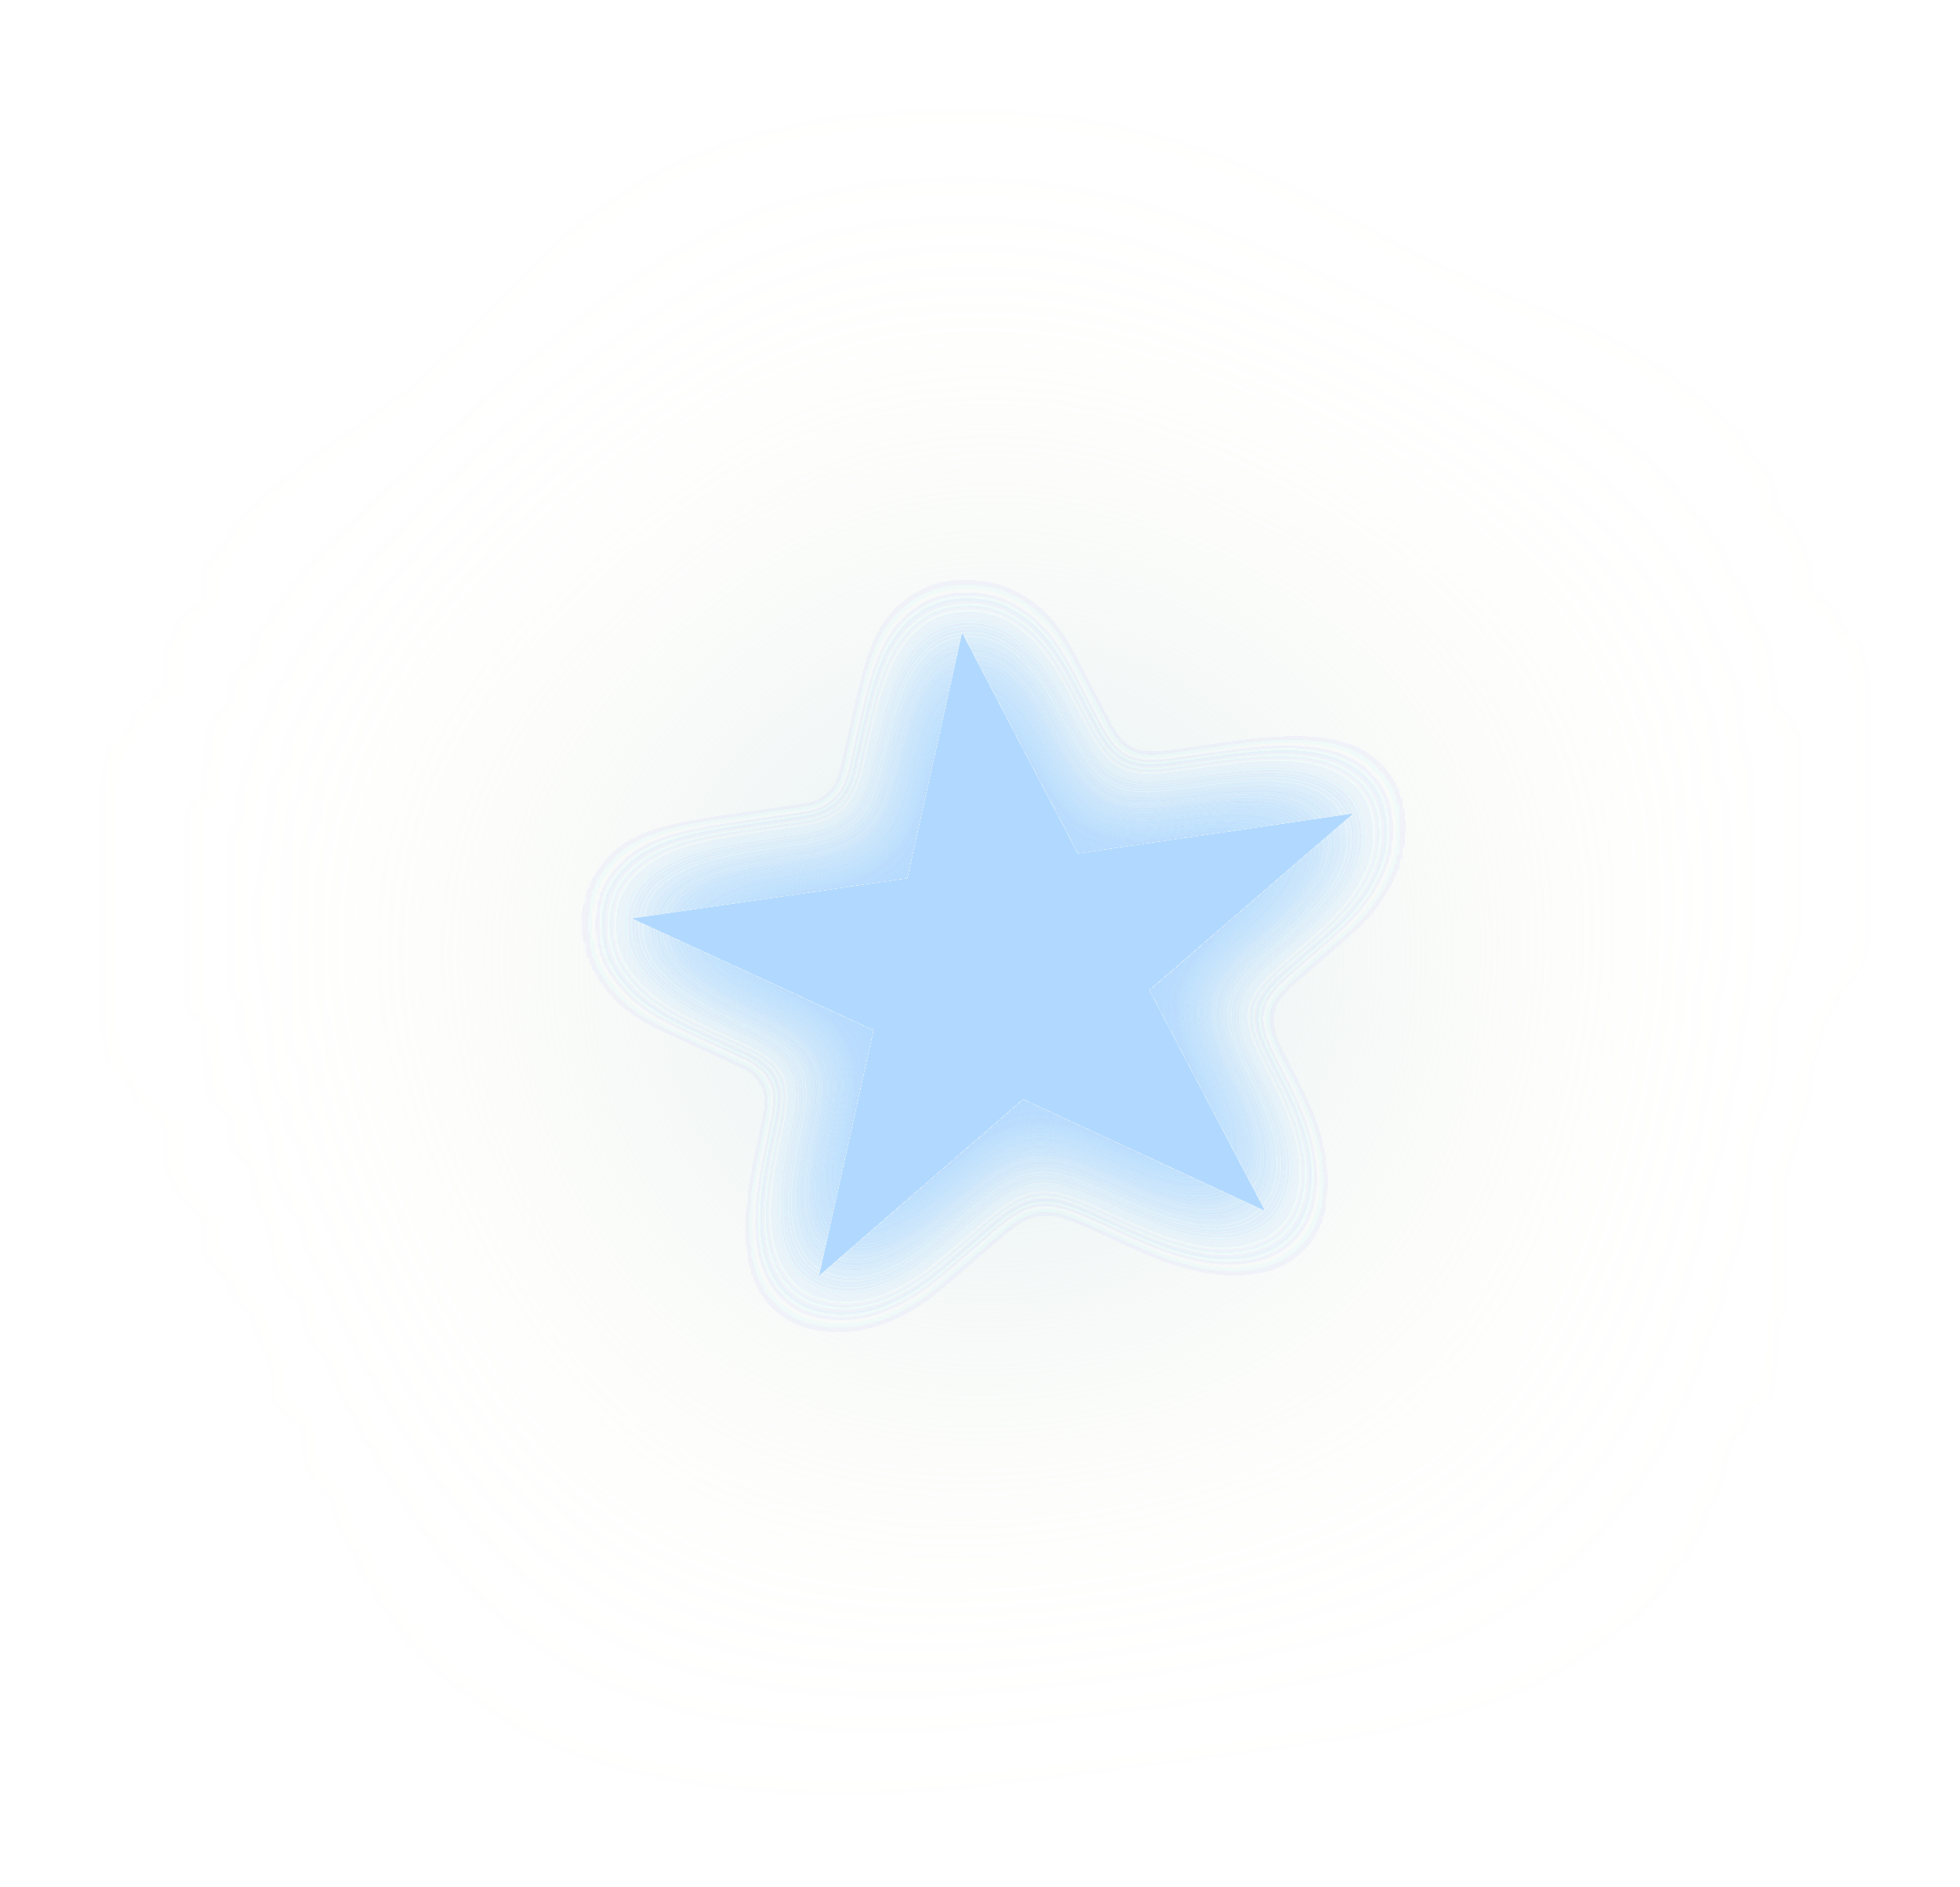
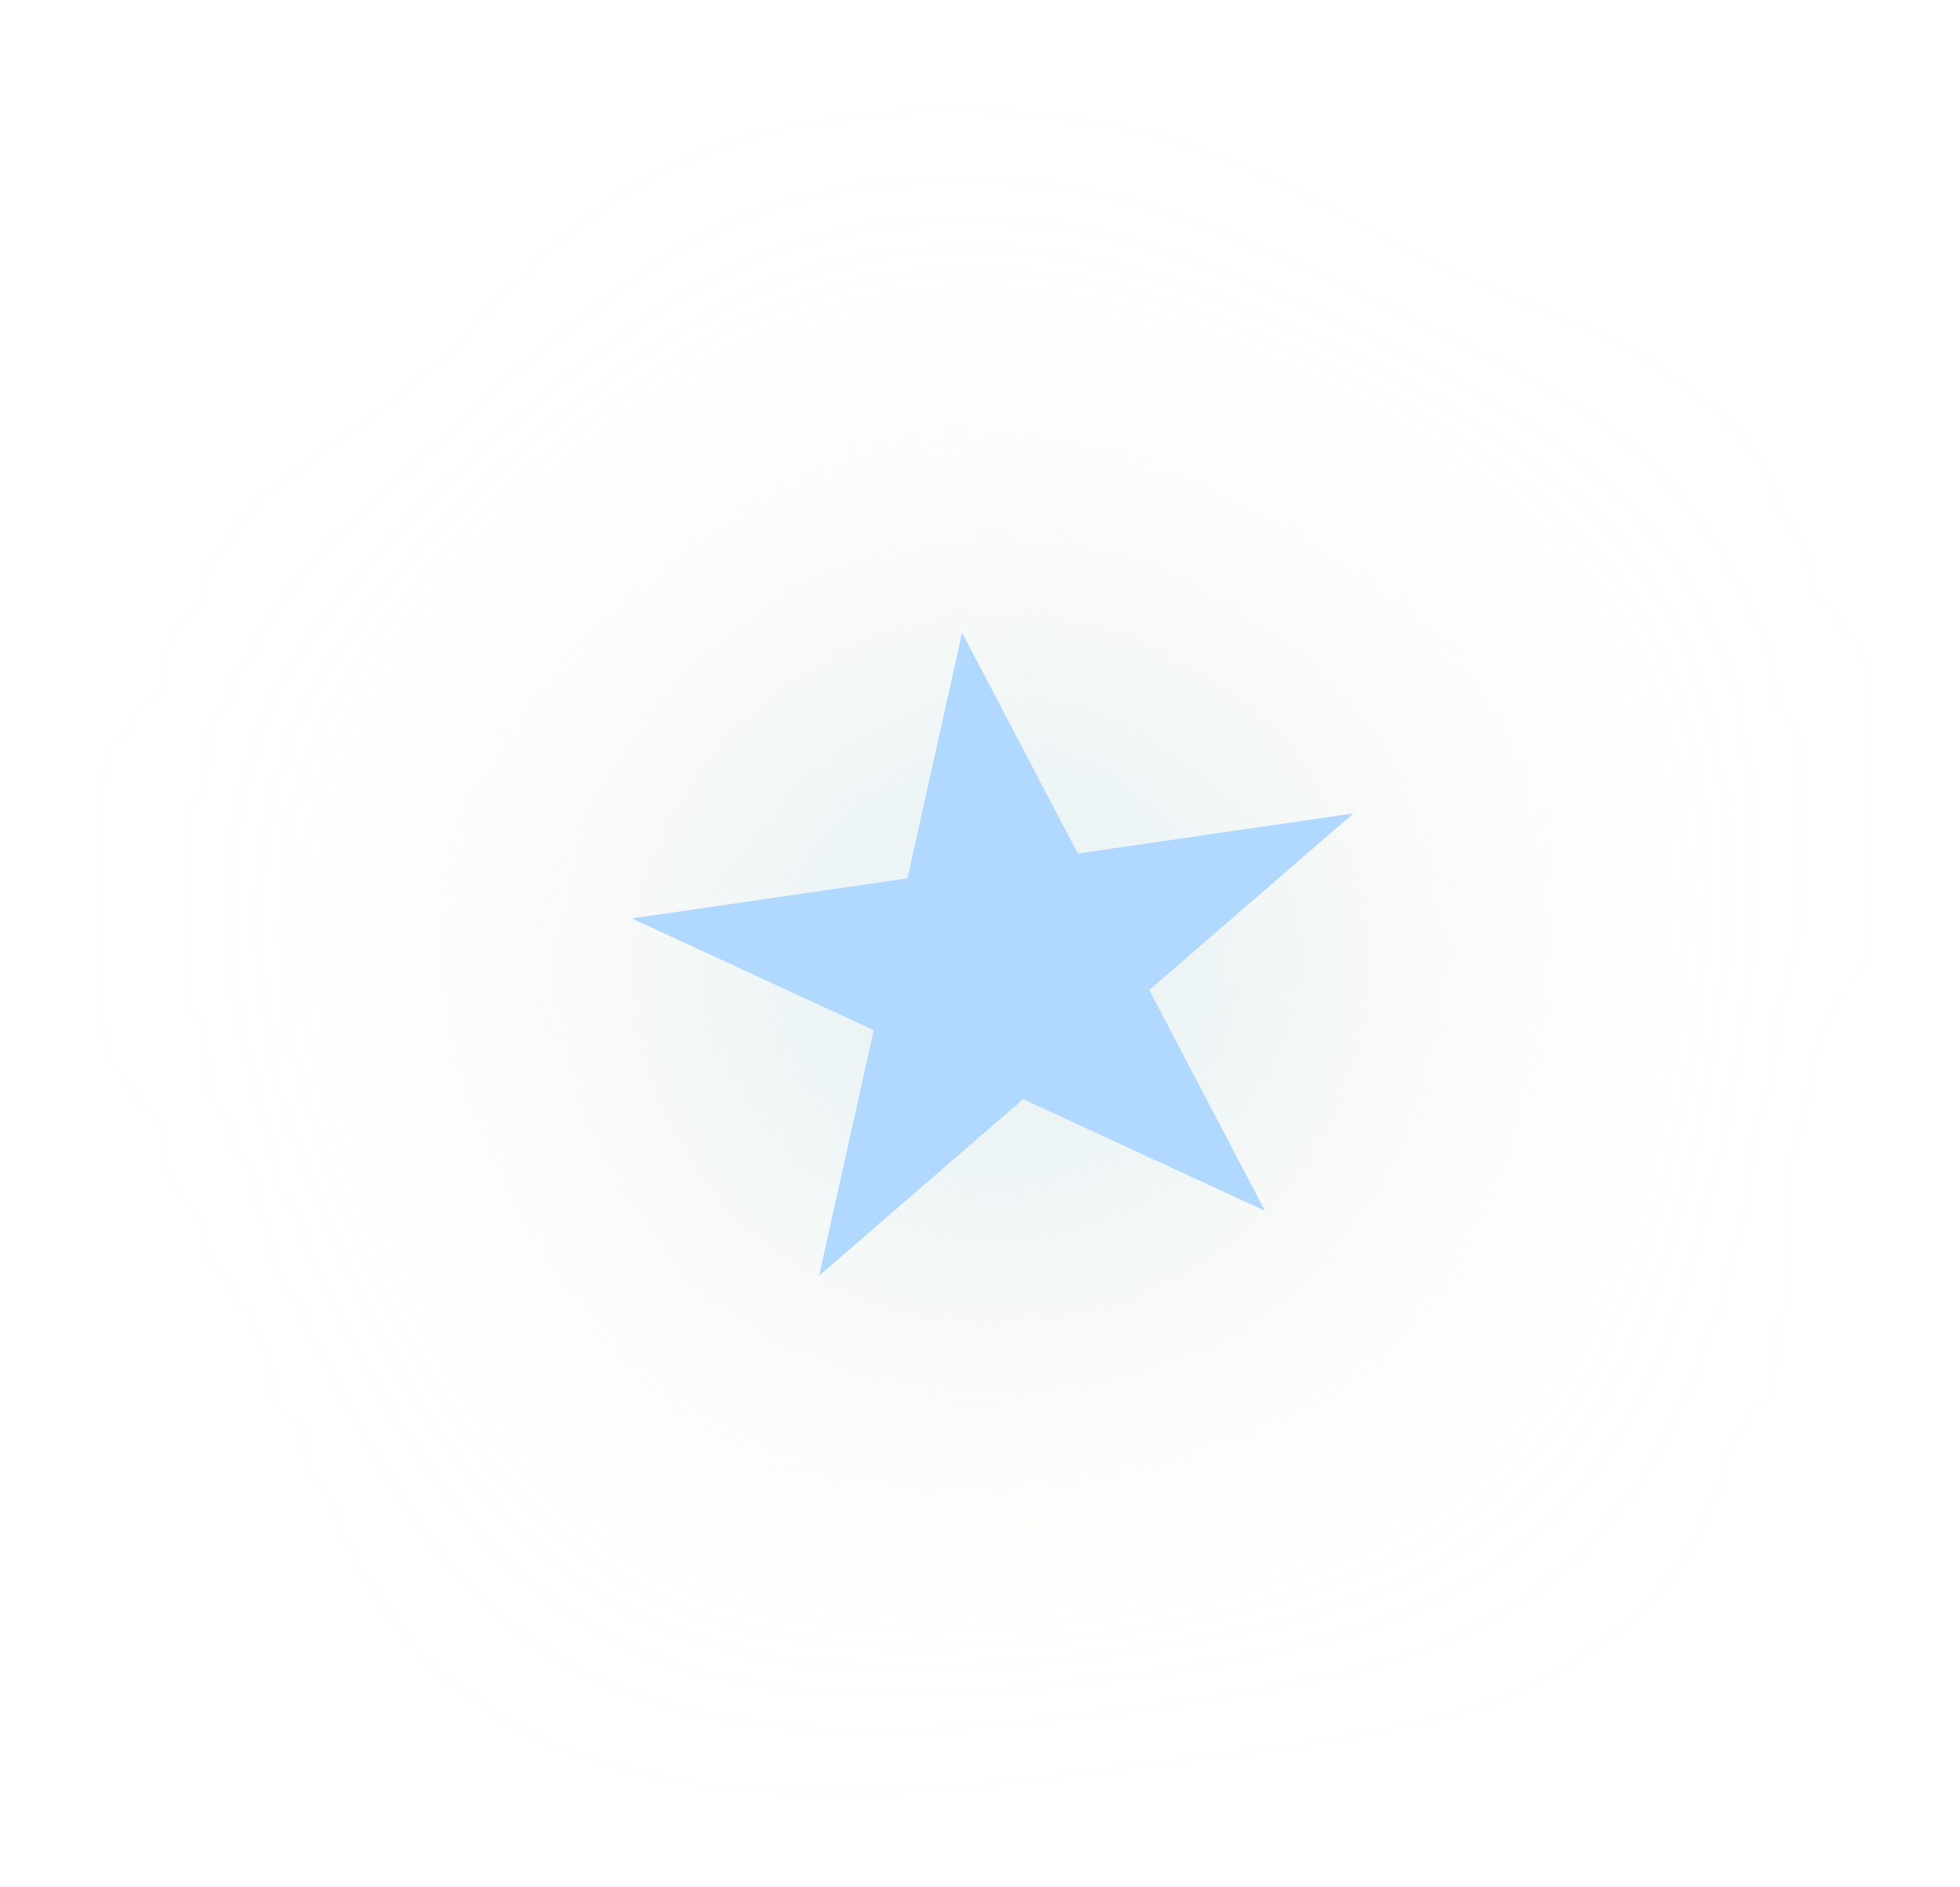
<svg xmlns="http://www.w3.org/2000/svg" width="188" height="181" viewBox="0 0 188 181" fill="none">
  <g filter="url(#filter0_dddddddf_576_774)">
    <path d="M90.451 50.707L104.545 78.516L137.688 74.138L113.256 95.703L127.35 123.511L98.156 109.03L73.723 130.595L80.113 100.081L50.919 85.6L84.062 81.222L90.451 50.707Z" fill="#B1D9FF" fill-opacity="0.5" shape-rendering="crispEdges" />
  </g>
  <path d="M92.286 60.728L103.372 81.887L129.778 78.044L110.224 94.965L121.309 116.124L98.138 105.422L78.583 122.342L83.817 98.808L60.646 88.105L87.052 84.262L92.286 60.728Z" fill="#B1D9FF" />
-   <g filter="url(#filter1_dddddddd_576_774)">
-     <path d="M92.286 60.728L103.372 81.887L129.778 78.044L110.223 94.965L121.309 116.124L98.138 105.422L78.583 122.342L83.817 98.808L60.645 88.105L87.052 84.262L92.286 60.728Z" fill="#B1D9FF" />
-   </g>
+   <path d="M92.286 60.728L103.372 81.887L129.778 78.044L110.223 94.965L121.309 116.124L98.138 105.422L78.583 122.342L83.817 98.808L60.645 88.105L87.052 84.262L92.286 60.728Z" fill="#B1D9FF" />
  <defs>
    <filter id="filter0_dddddddf_576_774" x="0.919" y="0.707" width="186.77" height="179.888" filterUnits="userSpaceOnUse" color-interpolation-filters="sRGB">
      <feFlood flood-opacity="0" result="BackgroundImageFix" />
      <feColorMatrix in="SourceAlpha" type="matrix" values="0 0 0 0 0 0 0 0 0 0 0 0 0 0 0 0 0 0 127 0" result="hardAlpha" />
      <feOffset />
      <feGaussianBlur stdDeviation="4.25" />
      <feComposite in2="hardAlpha" operator="out" />
      <feColorMatrix type="matrix" values="0 0 0 0 1 0 0 0 0 0.944 0 0 0 0 0.693 0 0 0 0.39 0" />
      <feBlend mode="normal" in2="BackgroundImageFix" result="effect1_dropShadow_576_774" />
      <feColorMatrix in="SourceAlpha" type="matrix" values="0 0 0 0 0 0 0 0 0 0 0 0 0 0 0 0 0 0 127 0" result="hardAlpha" />
      <feOffset />
      <feGaussianBlur stdDeviation="4.25" />
      <feComposite in2="hardAlpha" operator="out" />
      <feColorMatrix type="matrix" values="0 0 0 0 1 0 0 0 0 0.944 0 0 0 0 0.693 0 0 0 0.39 0" />
      <feBlend mode="normal" in2="effect1_dropShadow_576_774" result="effect2_dropShadow_576_774" />
      <feColorMatrix in="SourceAlpha" type="matrix" values="0 0 0 0 0 0 0 0 0 0 0 0 0 0 0 0 0 0 127 0" result="hardAlpha" />
      <feOffset />
      <feGaussianBlur stdDeviation="4.25" />
      <feComposite in2="hardAlpha" operator="out" />
      <feColorMatrix type="matrix" values="0 0 0 0 1 0 0 0 0 0.944 0 0 0 0 0.693 0 0 0 0.39 0" />
      <feBlend mode="normal" in2="effect2_dropShadow_576_774" result="effect3_dropShadow_576_774" />
      <feColorMatrix in="SourceAlpha" type="matrix" values="0 0 0 0 0 0 0 0 0 0 0 0 0 0 0 0 0 0 127 0" result="hardAlpha" />
      <feOffset />
      <feGaussianBlur stdDeviation="4.25" />
      <feComposite in2="hardAlpha" operator="out" />
      <feColorMatrix type="matrix" values="0 0 0 0 1 0 0 0 0 0.944 0 0 0 0 0.693 0 0 0 0.39 0" />
      <feBlend mode="normal" in2="effect3_dropShadow_576_774" result="effect4_dropShadow_576_774" />
      <feColorMatrix in="SourceAlpha" type="matrix" values="0 0 0 0 0 0 0 0 0 0 0 0 0 0 0 0 0 0 127 0" result="hardAlpha" />
      <feOffset />
      <feGaussianBlur stdDeviation="4.25" />
      <feComposite in2="hardAlpha" operator="out" />
      <feColorMatrix type="matrix" values="0 0 0 0 1 0 0 0 0 0.944 0 0 0 0 0.693 0 0 0 0.39 0" />
      <feBlend mode="normal" in2="effect4_dropShadow_576_774" result="effect5_dropShadow_576_774" />
      <feColorMatrix in="SourceAlpha" type="matrix" values="0 0 0 0 0 0 0 0 0 0 0 0 0 0 0 0 0 0 127 0" result="hardAlpha" />
      <feOffset />
      <feGaussianBlur stdDeviation="4.25" />
      <feComposite in2="hardAlpha" operator="out" />
      <feColorMatrix type="matrix" values="0 0 0 0 1 0 0 0 0 0.944 0 0 0 0 0.693 0 0 0 0.39 0" />
      <feBlend mode="normal" in2="effect5_dropShadow_576_774" result="effect6_dropShadow_576_774" />
      <feColorMatrix in="SourceAlpha" type="matrix" values="0 0 0 0 0 0 0 0 0 0 0 0 0 0 0 0 0 0 127 0" result="hardAlpha" />
      <feOffset />
      <feGaussianBlur stdDeviation="4.25" />
      <feComposite in2="hardAlpha" operator="out" />
      <feColorMatrix type="matrix" values="0 0 0 0 1 0 0 0 0 0.944 0 0 0 0 0.693 0 0 0 0.39 0" />
      <feBlend mode="normal" in2="effect6_dropShadow_576_774" result="effect7_dropShadow_576_774" />
      <feBlend mode="normal" in="SourceGraphic" in2="effect7_dropShadow_576_774" result="shape" />
      <feGaussianBlur stdDeviation="25" result="effect8_foregroundBlur_576_774" />
    </filter>
-     <filter id="filter1_dddddddd_576_774" x="52.145" y="52.227" width="86.132" height="78.615" filterUnits="userSpaceOnUse" color-interpolation-filters="sRGB">
-       <feFlood flood-opacity="0" result="BackgroundImageFix" />
-       <feColorMatrix in="SourceAlpha" type="matrix" values="0 0 0 0 0 0 0 0 0 0 0 0 0 0 0 0 0 0 127 0" result="hardAlpha" />
-       <feOffset />
-       <feGaussianBlur stdDeviation="4.25" />
-       <feComposite in2="hardAlpha" operator="out" />
-       <feColorMatrix type="matrix" values="0 0 0 0 0.694 0 0 0 0 0.851 0 0 0 0 1 0 0 0 0.39 0" />
-       <feBlend mode="normal" in2="BackgroundImageFix" result="effect1_dropShadow_576_774" />
-       <feColorMatrix in="SourceAlpha" type="matrix" values="0 0 0 0 0 0 0 0 0 0 0 0 0 0 0 0 0 0 127 0" result="hardAlpha" />
-       <feOffset />
-       <feGaussianBlur stdDeviation="4.25" />
-       <feComposite in2="hardAlpha" operator="out" />
-       <feColorMatrix type="matrix" values="0 0 0 0 0.694 0 0 0 0 0.851 0 0 0 0 1 0 0 0 0.39 0" />
-       <feBlend mode="normal" in2="effect1_dropShadow_576_774" result="effect2_dropShadow_576_774" />
-       <feColorMatrix in="SourceAlpha" type="matrix" values="0 0 0 0 0 0 0 0 0 0 0 0 0 0 0 0 0 0 127 0" result="hardAlpha" />
-       <feOffset />
-       <feGaussianBlur stdDeviation="4.25" />
-       <feComposite in2="hardAlpha" operator="out" />
-       <feColorMatrix type="matrix" values="0 0 0 0 0.694 0 0 0 0 0.851 0 0 0 0 1 0 0 0 0.39 0" />
-       <feBlend mode="normal" in2="effect2_dropShadow_576_774" result="effect3_dropShadow_576_774" />
-       <feColorMatrix in="SourceAlpha" type="matrix" values="0 0 0 0 0 0 0 0 0 0 0 0 0 0 0 0 0 0 127 0" result="hardAlpha" />
-       <feOffset />
-       <feGaussianBlur stdDeviation="4.25" />
-       <feComposite in2="hardAlpha" operator="out" />
-       <feColorMatrix type="matrix" values="0 0 0 0 0.694 0 0 0 0 0.851 0 0 0 0 1 0 0 0 0.39 0" />
-       <feBlend mode="normal" in2="effect3_dropShadow_576_774" result="effect4_dropShadow_576_774" />
-       <feColorMatrix in="SourceAlpha" type="matrix" values="0 0 0 0 0 0 0 0 0 0 0 0 0 0 0 0 0 0 127 0" result="hardAlpha" />
-       <feOffset />
-       <feGaussianBlur stdDeviation="4.25" />
-       <feComposite in2="hardAlpha" operator="out" />
-       <feColorMatrix type="matrix" values="0 0 0 0 0.694 0 0 0 0 0.851 0 0 0 0 1 0 0 0 0.39 0" />
-       <feBlend mode="normal" in2="effect4_dropShadow_576_774" result="effect5_dropShadow_576_774" />
-       <feColorMatrix in="SourceAlpha" type="matrix" values="0 0 0 0 0 0 0 0 0 0 0 0 0 0 0 0 0 0 127 0" result="hardAlpha" />
-       <feOffset />
-       <feGaussianBlur stdDeviation="4.25" />
-       <feComposite in2="hardAlpha" operator="out" />
-       <feColorMatrix type="matrix" values="0 0 0 0 0.694 0 0 0 0 0.851 0 0 0 0 1 0 0 0 0.39 0" />
-       <feBlend mode="normal" in2="effect5_dropShadow_576_774" result="effect6_dropShadow_576_774" />
-       <feColorMatrix in="SourceAlpha" type="matrix" values="0 0 0 0 0 0 0 0 0 0 0 0 0 0 0 0 0 0 127 0" result="hardAlpha" />
-       <feOffset />
-       <feGaussianBlur stdDeviation="4.25" />
-       <feComposite in2="hardAlpha" operator="out" />
-       <feColorMatrix type="matrix" values="0 0 0 0 0.694 0 0 0 0 0.851 0 0 0 0 1 0 0 0 0.39 0" />
-       <feBlend mode="normal" in2="effect6_dropShadow_576_774" result="effect7_dropShadow_576_774" />
-       <feColorMatrix in="SourceAlpha" type="matrix" values="0 0 0 0 0 0 0 0 0 0 0 0 0 0 0 0 0 0 127 0" result="hardAlpha" />
-       <feOffset />
-       <feGaussianBlur stdDeviation="4.25" />
-       <feComposite in2="hardAlpha" operator="out" />
-       <feColorMatrix type="matrix" values="0 0 0 0 0.694 0 0 0 0 0.851 0 0 0 0 1 0 0 0 0.39 0" />
-       <feBlend mode="normal" in2="effect7_dropShadow_576_774" result="effect8_dropShadow_576_774" />
-       <feBlend mode="normal" in="SourceGraphic" in2="effect8_dropShadow_576_774" result="shape" />
-     </filter>
  </defs>
</svg>
